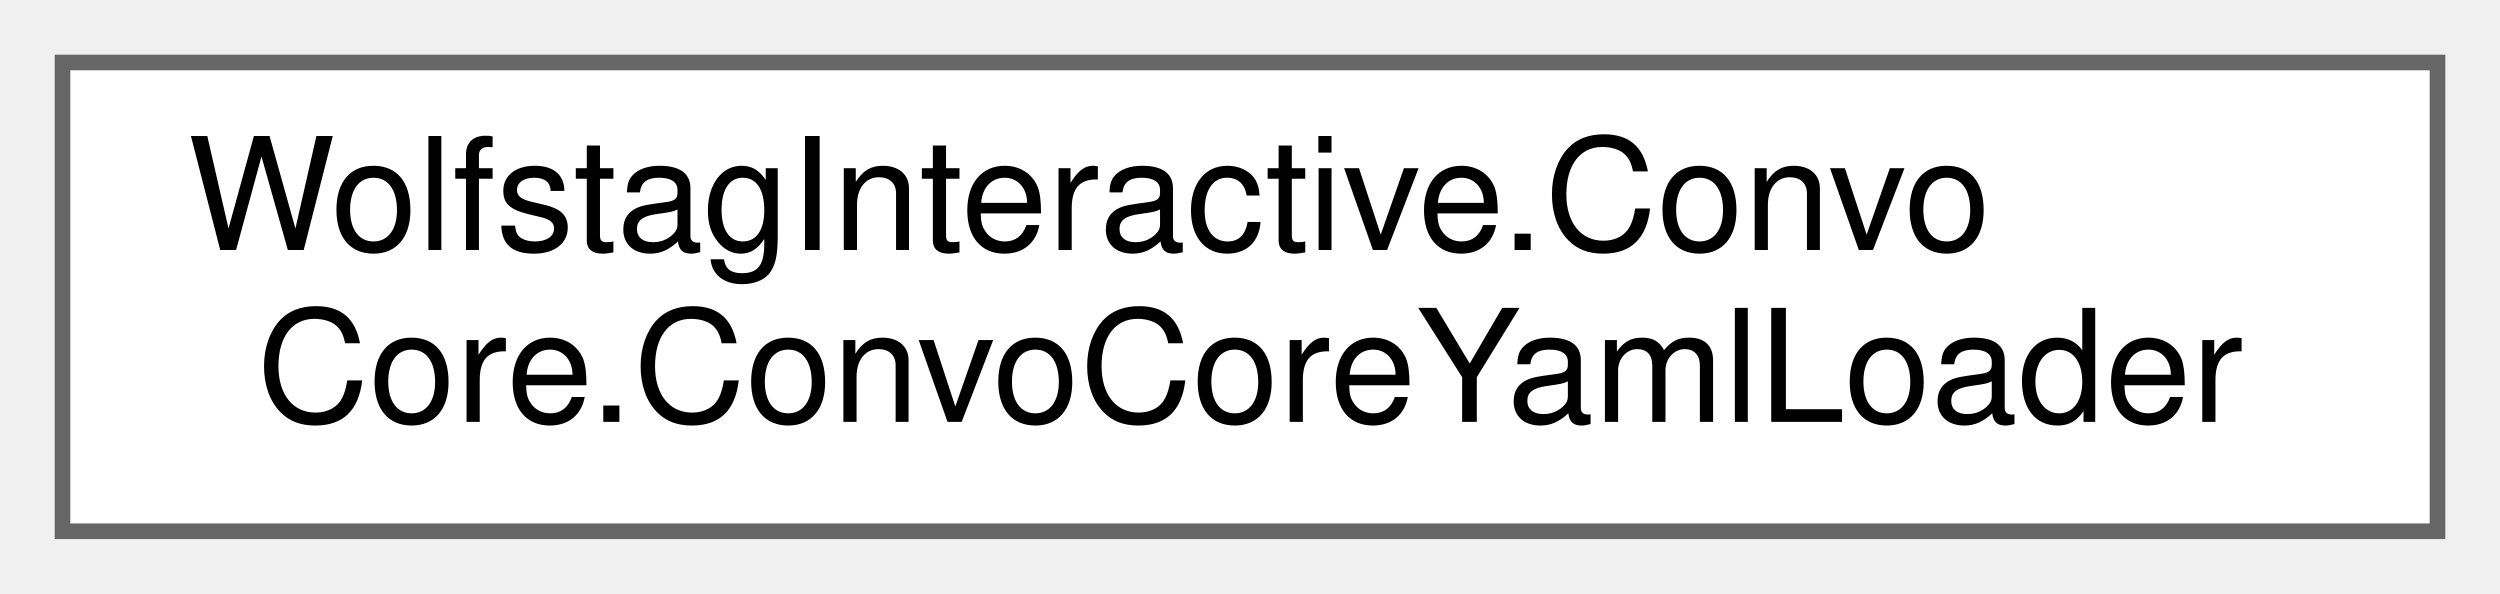
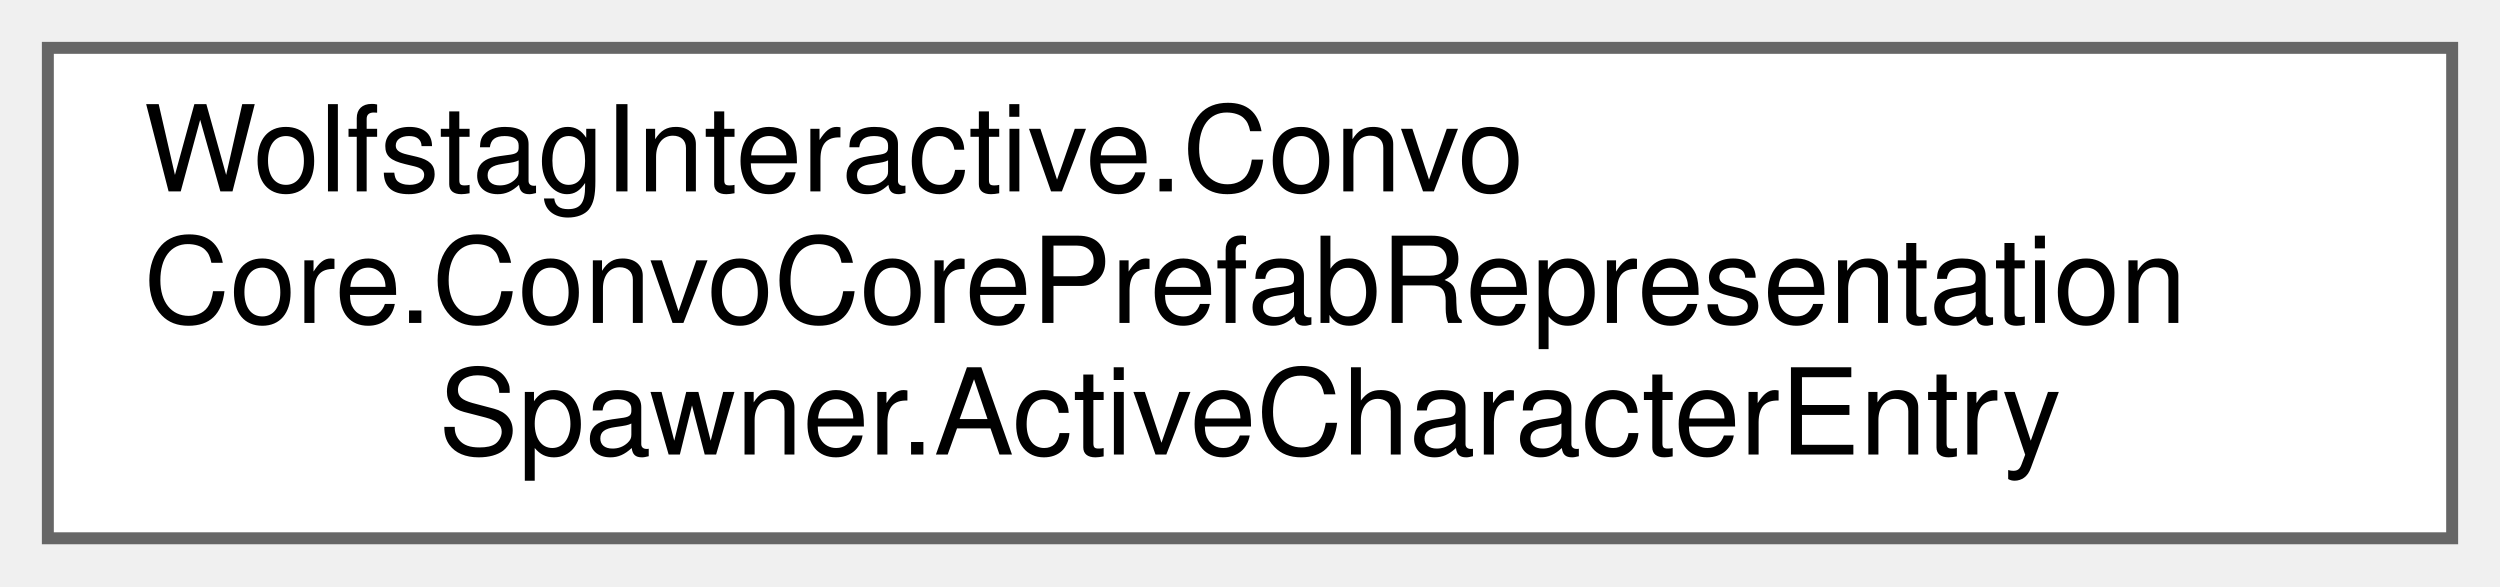
- <svg xmlns="http://www.w3.org/2000/svg" xmlns:xlink="http://www.w3.org/1999/xlink" width="160pt" height="38pt" viewBox="0.00 0.00 160.00 38.00">
-   <g id="graph0" class="graph" transform="scale(1 1) rotate(0) translate(4 34)">
+ <svg xmlns="http://www.w3.org/2000/svg" xmlns:xlink="http://www.w3.org/1999/xlink" width="209pt" height="49pt" viewBox="0.00 0.00 209.00 49.00">
+   <g id="graph0" class="graph" transform="scale(1 1) rotate(0) translate(4 45)">
    <g id="Node000000" class="node">
      <g id="a_Node000000">
-         <a xlink:href="classWolfstagInteractive_1_1ConvoCore_1_1ConvoCoreYamlLoader.html" target="_top" xlink:title=" ">
-           <polygon fill="white" stroke="#666666" points="152,-30 0,-30 0,0 152,0 152,-30" />
-           <text text-anchor="start" x="8" y="-18" font-family="Helvetica,sans-Serif" font-size="10.00">WolfstagInteractive.Convo</text>
-           <text text-anchor="middle" x="76" y="-7" font-family="Helvetica,sans-Serif" font-size="10.00">Core.ConvoCoreYamlLoader</text>
+         <a xlink:href="structWolfstagInteractive_1_1ConvoCore_1_1ConvoCorePrefabRepresentationSpawner_1_1ActiveCharacterEntry.html" target="_top" xlink:title=" ">
+           <polygon fill="white" stroke="#666666" points="201,-41 0,-41 0,0 201,0 201,-41" />
+           <text text-anchor="start" x="8" y="-29" font-family="Helvetica,sans-Serif" font-size="10.00">WolfstagInteractive.Convo</text>
+           <text text-anchor="start" x="8" y="-18" font-family="Helvetica,sans-Serif" font-size="10.00">Core.ConvoCorePrefabRepresentation</text>
+           <text text-anchor="middle" x="100.5" y="-7" font-family="Helvetica,sans-Serif" font-size="10.00">Spawner.ActiveCharacterEntry</text>
        </a>
      </g>
    </g>
  </g>
</svg>
